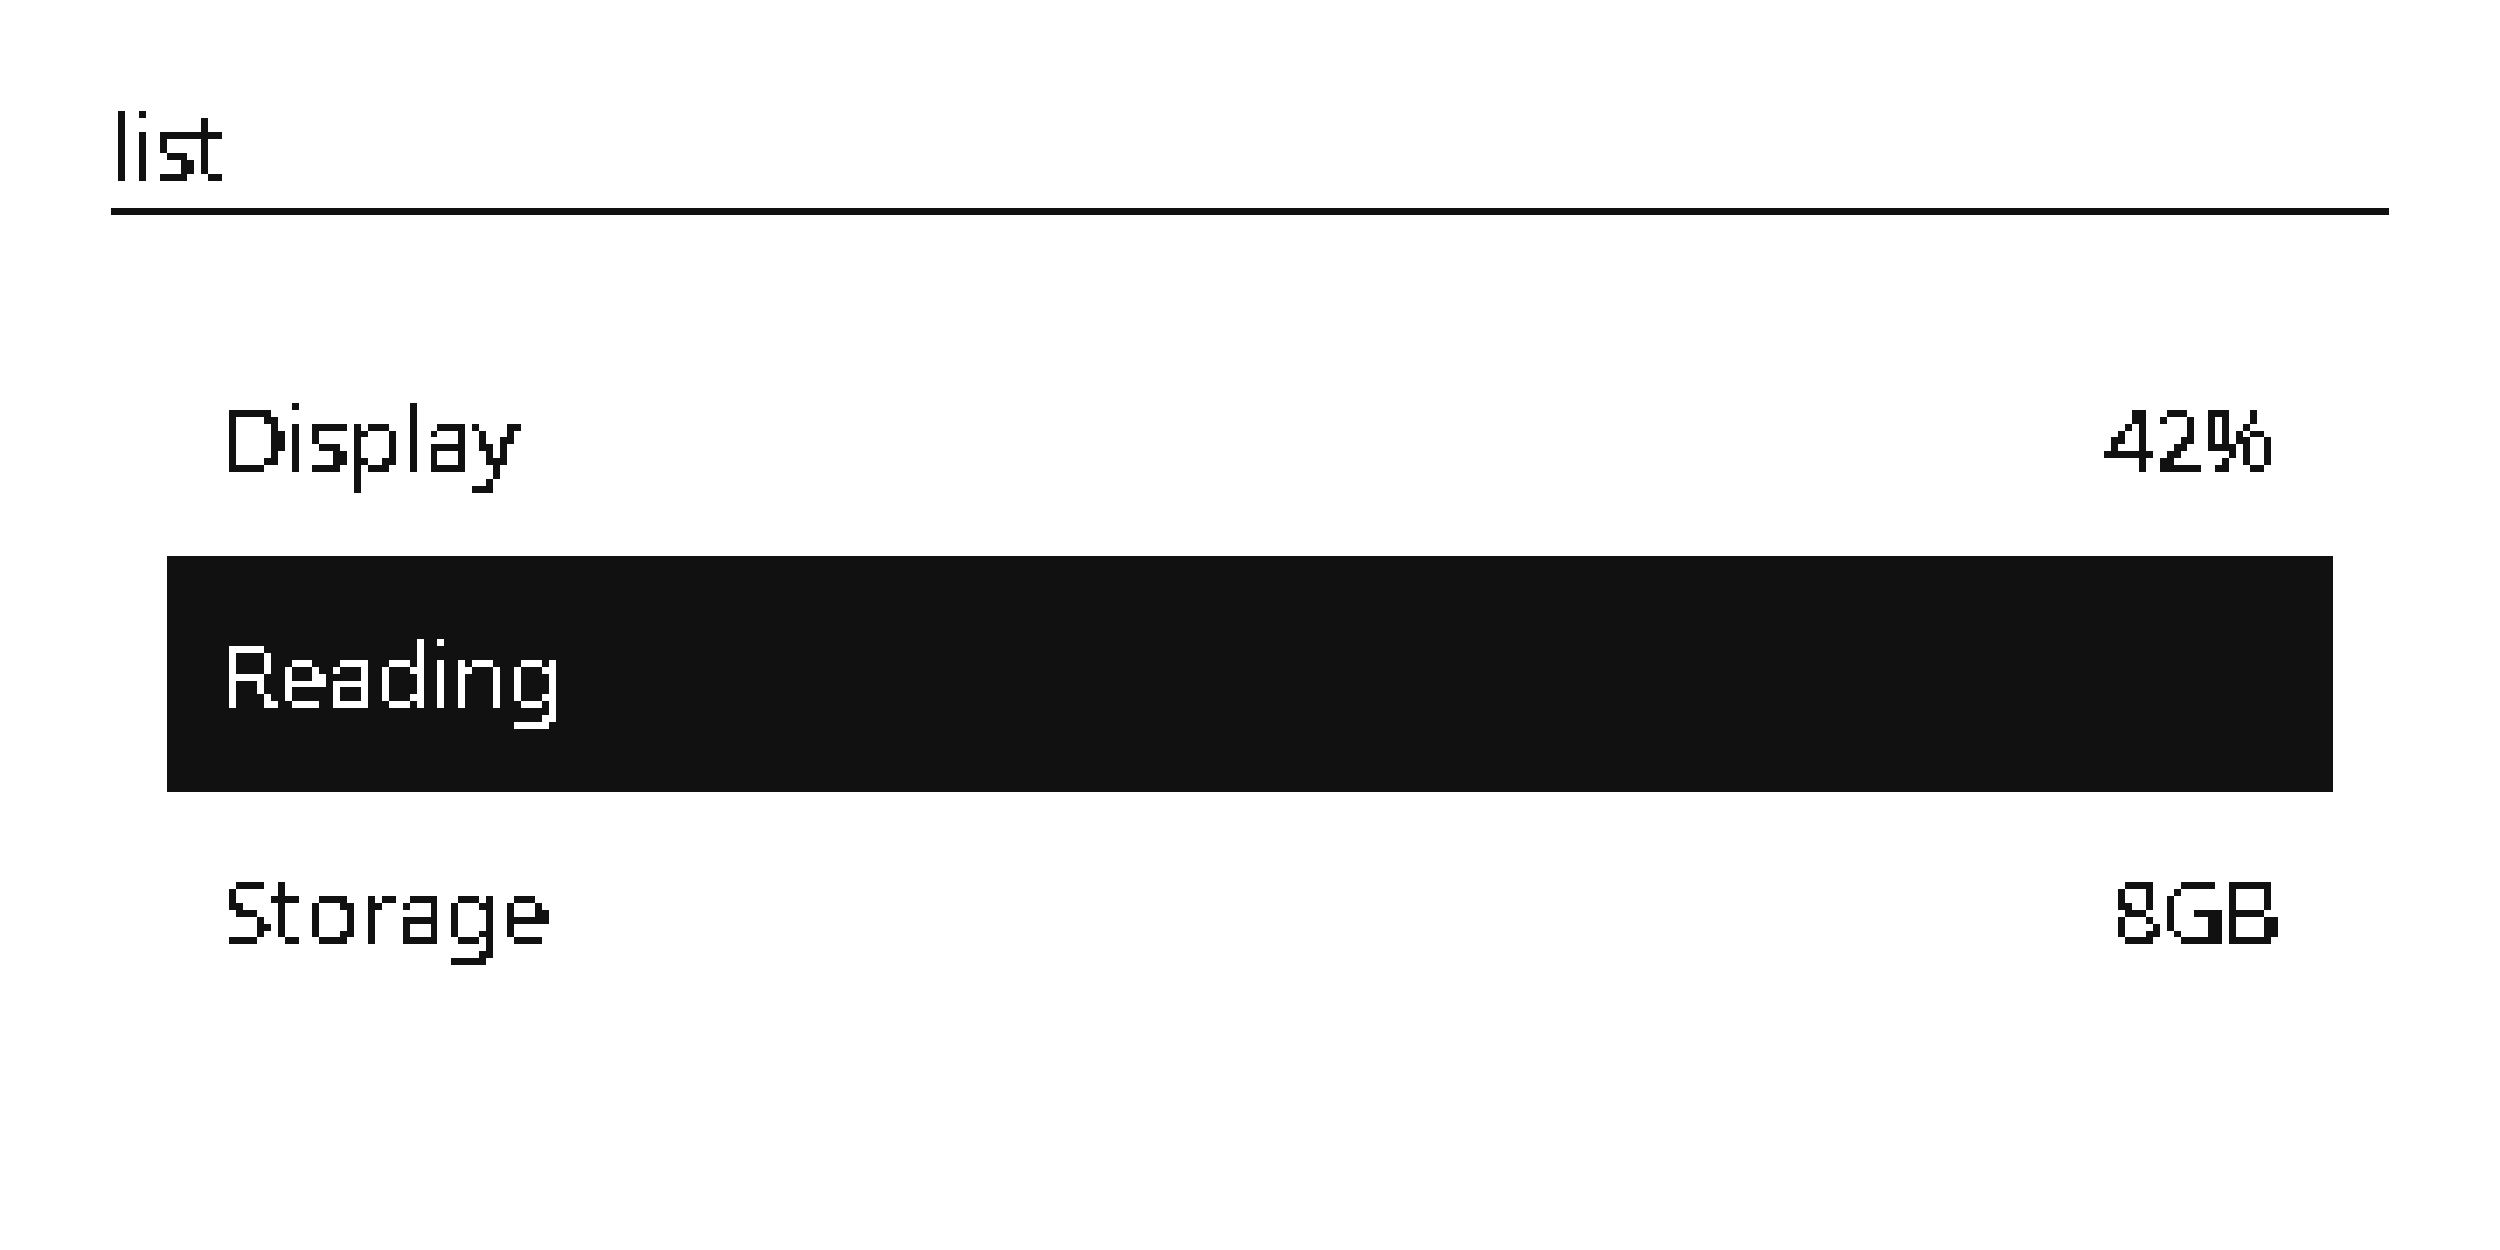
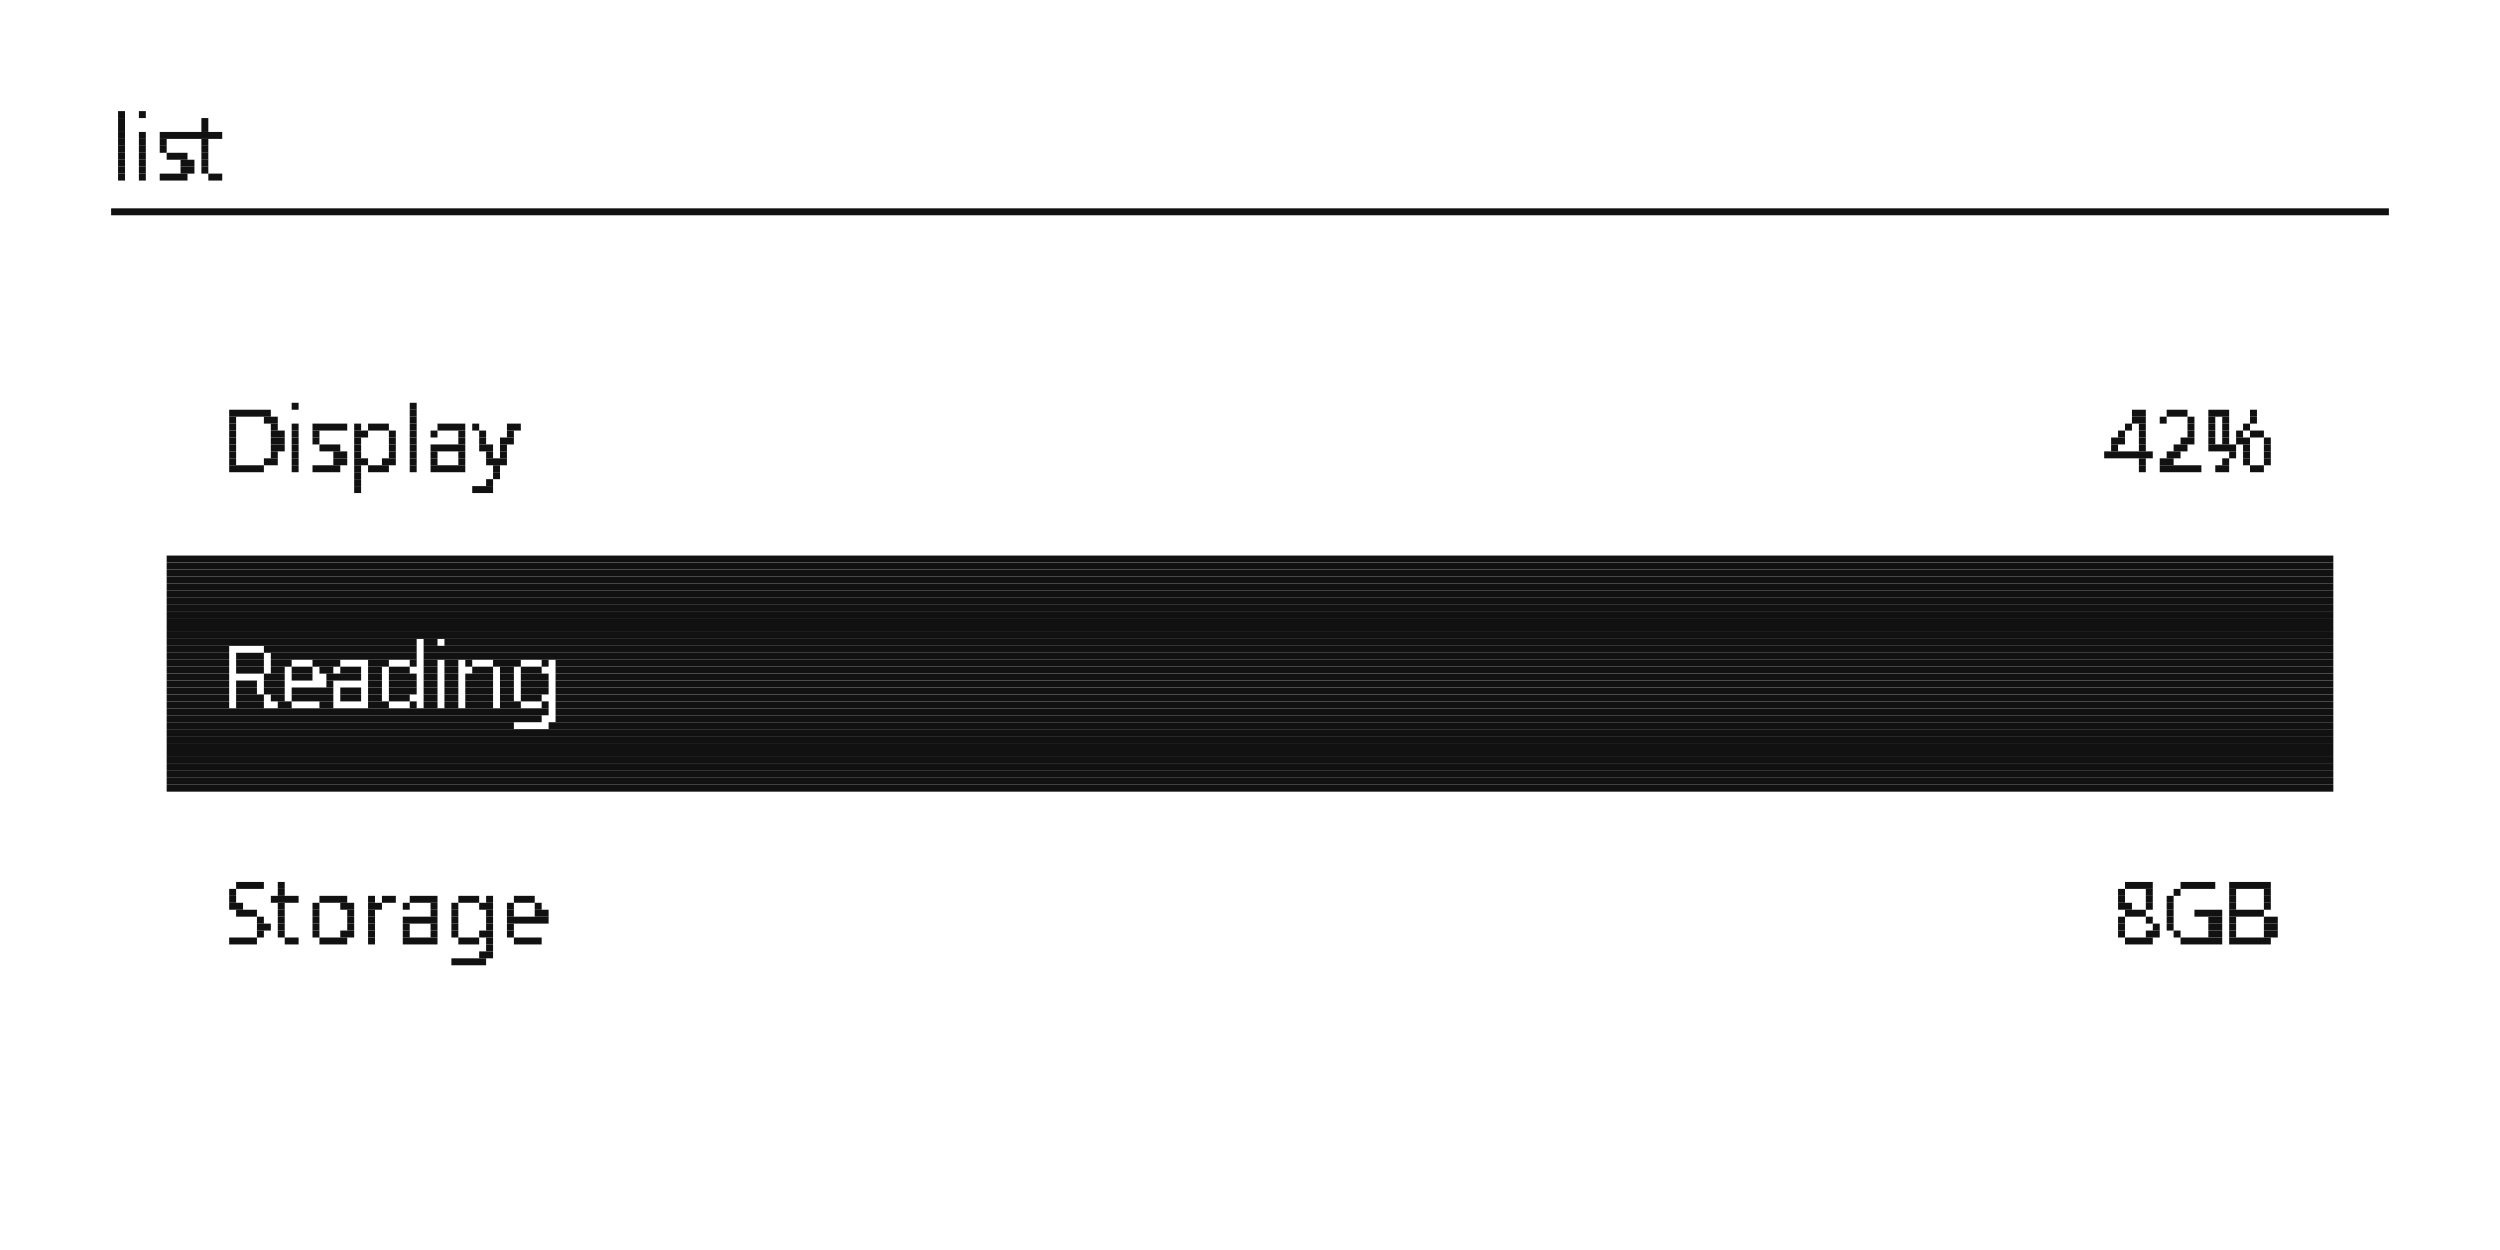
- <svg xmlns="http://www.w3.org/2000/svg" viewBox="0 0 360 180" width="360" height="180" shape-rendering="crispEdges">
+ <svg xmlns="http://www.w3.org/2000/svg" viewBox="0 0 360 180" width="360" height="180">
  <rect width="100%" height="100%" fill="#fff" />
  <g fill="#111">
    <rect x="17" y="16" width="1" height="1" />
    <rect x="20" y="16" width="1" height="1" />
    <rect x="17" y="17" width="1" height="1" />
    <rect x="29" y="17" width="1" height="1" />
    <rect x="17" y="18" width="1" height="1" />
    <rect x="29" y="18" width="1" height="1" />
    <rect x="17" y="19" width="1" height="1" />
    <rect x="20" y="19" width="1" height="1" />
    <rect x="23" y="19" width="9" height="1" />
    <rect x="17" y="20" width="1" height="1" />
    <rect x="20" y="20" width="1" height="1" />
    <rect x="23" y="20" width="1" height="1" />
    <rect x="29" y="20" width="1" height="1" />
    <rect x="17" y="21" width="1" height="1" />
    <rect x="20" y="21" width="1" height="1" />
    <rect x="23" y="21" width="1" height="1" />
    <rect x="29" y="21" width="1" height="1" />
    <rect x="17" y="22" width="1" height="1" />
    <rect x="20" y="22" width="1" height="1" />
    <rect x="24" y="22" width="3" height="1" />
    <rect x="29" y="22" width="1" height="1" />
    <rect x="17" y="23" width="1" height="1" />
    <rect x="20" y="23" width="1" height="1" />
    <rect x="26" y="23" width="2" height="1" />
    <rect x="29" y="23" width="1" height="1" />
    <rect x="17" y="24" width="1" height="1" />
    <rect x="20" y="24" width="1" height="1" />
    <rect x="26" y="24" width="2" height="1" />
    <rect x="29" y="24" width="1" height="1" />
    <rect x="17" y="25" width="1" height="1" />
    <rect x="20" y="25" width="1" height="1" />
    <rect x="23" y="25" width="4" height="1" />
    <rect x="30" y="25" width="2" height="1" />
    <rect x="16" y="30" width="328" height="1" />
    <rect x="42" y="58" width="1" height="1" />
    <rect x="59" y="58" width="1" height="1" />
    <rect x="33" y="59" width="6" height="1" />
    <rect x="59" y="59" width="1" height="1" />
    <rect x="307" y="59" width="2" height="1" />
    <rect x="312" y="59" width="3" height="1" />
    <rect x="318" y="59" width="3" height="1" />
    <rect x="324" y="59" width="1" height="1" />
    <rect x="33" y="60" width="1" height="1" />
    <rect x="38" y="60" width="2" height="1" />
    <rect x="59" y="60" width="1" height="1" />
    <rect x="307" y="60" width="2" height="1" />
    <rect x="311" y="60" width="1" height="1" />
    <rect x="315" y="60" width="1" height="1" />
    <rect x="318" y="60" width="1" height="1" />
    <rect x="320" y="60" width="1" height="1" />
    <rect x="324" y="60" width="1" height="1" />
    <rect x="33" y="61" width="1" height="1" />
    <rect x="39" y="61" width="1" height="1" />
    <rect x="42" y="61" width="1" height="1" />
    <rect x="45" y="61" width="5" height="1" />
    <rect x="51" y="61" width="1" height="1" />
    <rect x="53" y="61" width="3" height="1" />
    <rect x="59" y="61" width="1" height="1" />
    <rect x="63" y="61" width="4" height="1" />
    <rect x="68" y="61" width="1" height="1" />
    <rect x="73" y="61" width="2" height="1" />
    <rect x="306" y="61" width="1" height="1" />
    <rect x="308" y="61" width="1" height="1" />
    <rect x="315" y="61" width="1" height="1" />
    <rect x="318" y="61" width="1" height="1" />
    <rect x="320" y="61" width="1" height="1" />
    <rect x="323" y="61" width="1" height="1" />
    <rect x="33" y="62" width="1" height="1" />
    <rect x="39" y="62" width="2" height="1" />
    <rect x="42" y="62" width="1" height="1" />
    <rect x="45" y="62" width="1" height="1" />
    <rect x="51" y="62" width="2" height="1" />
    <rect x="56" y="62" width="1" height="1" />
    <rect x="59" y="62" width="1" height="1" />
    <rect x="62" y="62" width="1" height="1" />
    <rect x="66" y="62" width="1" height="1" />
    <rect x="69" y="62" width="1" height="1" />
    <rect x="73" y="62" width="1" height="1" />
    <rect x="305" y="62" width="1" height="1" />
    <rect x="308" y="62" width="1" height="1" />
    <rect x="315" y="62" width="1" height="1" />
    <rect x="318" y="62" width="1" height="1" />
    <rect x="320" y="62" width="1" height="1" />
    <rect x="322" y="62" width="1" height="1" />
    <rect x="324" y="62" width="2" height="1" />
    <rect x="33" y="63" width="1" height="1" />
    <rect x="39" y="63" width="2" height="1" />
    <rect x="42" y="63" width="1" height="1" />
    <rect x="45" y="63" width="1" height="1" />
    <rect x="51" y="63" width="1" height="1" />
    <rect x="56" y="63" width="1" height="1" />
    <rect x="59" y="63" width="1" height="1" />
    <rect x="66" y="63" width="1" height="1" />
    <rect x="69" y="63" width="1" height="1" />
    <rect x="72" y="63" width="2" height="1" />
    <rect x="304" y="63" width="2" height="1" />
    <rect x="308" y="63" width="1" height="1" />
    <rect x="314" y="63" width="2" height="1" />
    <rect x="318" y="63" width="1" height="1" />
    <rect x="320" y="63" width="1" height="1" />
    <rect x="322" y="63" width="2" height="1" />
    <rect x="326" y="63" width="1" height="1" />
    <rect x="33" y="64" width="1" height="1" />
    <rect x="39" y="64" width="2" height="1" />
    <rect x="42" y="64" width="1" height="1" />
    <rect x="46" y="64" width="3" height="1" />
    <rect x="51" y="64" width="1" height="1" />
    <rect x="56" y="64" width="1" height="1" />
    <rect x="59" y="64" width="1" height="1" />
    <rect x="62" y="64" width="5" height="1" />
    <rect x="69" y="64" width="2" height="1" />
    <rect x="72" y="64" width="1" height="1" />
    <rect x="304" y="64" width="1" height="1" />
    <rect x="308" y="64" width="1" height="1" />
    <rect x="313" y="64" width="2" height="1" />
    <rect x="318" y="64" width="4" height="1" />
    <rect x="323" y="64" width="1" height="1" />
    <rect x="326" y="64" width="1" height="1" />
    <rect x="33" y="65" width="1" height="1" />
    <rect x="39" y="65" width="1" height="1" />
    <rect x="42" y="65" width="1" height="1" />
    <rect x="48" y="65" width="2" height="1" />
    <rect x="51" y="65" width="1" height="1" />
    <rect x="56" y="65" width="1" height="1" />
    <rect x="59" y="65" width="1" height="1" />
    <rect x="62" y="65" width="1" height="1" />
    <rect x="66" y="65" width="1" height="1" />
    <rect x="70" y="65" width="1" height="1" />
    <rect x="72" y="65" width="1" height="1" />
    <rect x="303" y="65" width="7" height="1" />
    <rect x="312" y="65" width="2" height="1" />
    <rect x="321" y="65" width="1" height="1" />
    <rect x="323" y="65" width="1" height="1" />
    <rect x="326" y="65" width="1" height="1" />
    <rect x="33" y="66" width="1" height="1" />
    <rect x="38" y="66" width="2" height="1" />
    <rect x="42" y="66" width="1" height="1" />
    <rect x="48" y="66" width="2" height="1" />
    <rect x="51" y="66" width="2" height="1" />
    <rect x="55" y="66" width="2" height="1" />
    <rect x="59" y="66" width="1" height="1" />
    <rect x="62" y="66" width="1" height="1" />
    <rect x="66" y="66" width="1" height="1" />
    <rect x="70" y="66" width="3" height="1" />
    <rect x="308" y="66" width="1" height="1" />
    <rect x="311" y="66" width="2" height="1" />
    <rect x="320" y="66" width="1" height="1" />
    <rect x="323" y="66" width="1" height="1" />
    <rect x="326" y="66" width="1" height="1" />
    <rect x="33" y="67" width="5" height="1" />
    <rect x="42" y="67" width="1" height="1" />
    <rect x="45" y="67" width="4" height="1" />
    <rect x="51" y="67" width="1" height="1" />
    <rect x="53" y="67" width="3" height="1" />
    <rect x="59" y="67" width="1" height="1" />
    <rect x="62" y="67" width="5" height="1" />
    <rect x="71" y="67" width="1" height="1" />
    <rect x="308" y="67" width="1" height="1" />
    <rect x="311" y="67" width="6" height="1" />
    <rect x="319" y="67" width="2" height="1" />
    <rect x="324" y="67" width="2" height="1" />
    <rect x="51" y="68" width="1" height="1" />
    <rect x="71" y="68" width="1" height="1" />
    <rect x="51" y="69" width="1" height="1" />
    <rect x="70" y="69" width="1" height="1" />
    <rect x="51" y="70" width="1" height="1" />
    <rect x="68" y="70" width="3" height="1" />
    <rect x="24" y="80" width="312" height="1" />
    <rect x="24" y="81" width="312" height="1" />
    <rect x="24" y="82" width="312" height="1" />
    <rect x="24" y="83" width="312" height="1" />
    <rect x="24" y="84" width="312" height="1" />
    <rect x="24" y="85" width="312" height="1" />
    <rect x="24" y="86" width="312" height="1" />
    <rect x="24" y="87" width="312" height="1" />
    <rect x="24" y="88" width="312" height="1" />
    <rect x="24" y="89" width="312" height="1" />
    <rect x="24" y="90" width="312" height="1" />
    <rect x="24" y="91" width="312" height="1" />
    <rect x="24" y="92" width="36" height="1" />
    <rect x="61" y="92" width="2" height="1" />
    <rect x="64" y="92" width="272" height="1" />
    <rect x="24" y="93" width="9" height="1" />
    <rect x="38" y="93" width="22" height="1" />
    <rect x="61" y="93" width="275" height="1" />
    <rect x="24" y="94" width="9" height="1" />
    <rect x="34" y="94" width="4" height="1" />
    <rect x="39" y="94" width="21" height="1" />
    <rect x="61" y="94" width="275" height="1" />
    <rect x="24" y="95" width="9" height="1" />
    <rect x="34" y="95" width="4" height="1" />
    <rect x="39" y="95" width="3" height="1" />
    <rect x="45" y="95" width="4" height="1" />
    <rect x="53" y="95" width="3" height="1" />
    <rect x="59" y="95" width="1" height="1" />
    <rect x="61" y="95" width="2" height="1" />
    <rect x="64" y="95" width="2" height="1" />
    <rect x="67" y="95" width="1" height="1" />
    <rect x="71" y="95" width="4" height="1" />
    <rect x="78" y="95" width="1" height="1" />
    <rect x="80" y="95" width="256" height="1" />
    <rect x="24" y="96" width="9" height="1" />
    <rect x="34" y="96" width="4" height="1" />
    <rect x="39" y="96" width="2" height="1" />
    <rect x="42" y="96" width="3" height="1" />
    <rect x="46" y="96" width="2" height="1" />
    <rect x="49" y="96" width="3" height="1" />
    <rect x="53" y="96" width="2" height="1" />
    <rect x="56" y="96" width="3" height="1" />
    <rect x="61" y="96" width="2" height="1" />
    <rect x="64" y="96" width="2" height="1" />
    <rect x="68" y="96" width="3" height="1" />
    <rect x="72" y="96" width="2" height="1" />
    <rect x="75" y="96" width="3" height="1" />
    <rect x="80" y="96" width="256" height="1" />
    <rect x="24" y="97" width="9" height="1" />
    <rect x="38" y="97" width="3" height="1" />
    <rect x="42" y="97" width="3" height="1" />
    <rect x="47" y="97" width="5" height="1" />
    <rect x="53" y="97" width="2" height="1" />
    <rect x="56" y="97" width="4" height="1" />
    <rect x="61" y="97" width="2" height="1" />
    <rect x="64" y="97" width="2" height="1" />
    <rect x="67" y="97" width="4" height="1" />
    <rect x="72" y="97" width="2" height="1" />
    <rect x="75" y="97" width="4" height="1" />
    <rect x="80" y="97" width="256" height="1" />
    <rect x="24" y="98" width="9" height="1" />
    <rect x="34" y="98" width="3" height="1" />
    <rect x="38" y="98" width="3" height="1" />
    <rect x="47" y="98" width="1" height="1" />
    <rect x="53" y="98" width="2" height="1" />
    <rect x="56" y="98" width="4" height="1" />
    <rect x="61" y="98" width="2" height="1" />
    <rect x="64" y="98" width="2" height="1" />
    <rect x="67" y="98" width="4" height="1" />
    <rect x="72" y="98" width="2" height="1" />
    <rect x="75" y="98" width="4" height="1" />
    <rect x="80" y="98" width="256" height="1" />
    <rect x="24" y="99" width="9" height="1" />
    <rect x="34" y="99" width="3" height="1" />
    <rect x="38" y="99" width="3" height="1" />
    <rect x="42" y="99" width="6" height="1" />
    <rect x="49" y="99" width="3" height="1" />
    <rect x="53" y="99" width="2" height="1" />
    <rect x="56" y="99" width="4" height="1" />
    <rect x="61" y="99" width="2" height="1" />
    <rect x="64" y="99" width="2" height="1" />
    <rect x="67" y="99" width="4" height="1" />
    <rect x="72" y="99" width="2" height="1" />
    <rect x="75" y="99" width="4" height="1" />
    <rect x="80" y="99" width="256" height="1" />
    <rect x="24" y="100" width="9" height="1" />
    <rect x="34" y="100" width="4" height="1" />
    <rect x="39" y="100" width="2" height="1" />
    <rect x="42" y="100" width="6" height="1" />
    <rect x="49" y="100" width="3" height="1" />
    <rect x="53" y="100" width="2" height="1" />
    <rect x="56" y="100" width="3" height="1" />
    <rect x="61" y="100" width="2" height="1" />
    <rect x="64" y="100" width="2" height="1" />
    <rect x="67" y="100" width="4" height="1" />
    <rect x="72" y="100" width="2" height="1" />
    <rect x="75" y="100" width="3" height="1" />
    <rect x="80" y="100" width="256" height="1" />
    <rect x="24" y="101" width="9" height="1" />
    <rect x="34" y="101" width="4" height="1" />
    <rect x="40" y="101" width="2" height="1" />
    <rect x="46" y="101" width="2" height="1" />
    <rect x="53" y="101" width="3" height="1" />
    <rect x="59" y="101" width="1" height="1" />
    <rect x="61" y="101" width="2" height="1" />
    <rect x="64" y="101" width="2" height="1" />
    <rect x="67" y="101" width="4" height="1" />
    <rect x="72" y="101" width="3" height="1" />
    <rect x="78" y="101" width="1" height="1" />
    <rect x="80" y="101" width="256" height="1" />
    <rect x="24" y="102" width="55" height="1" />
    <rect x="80" y="102" width="256" height="1" />
    <rect x="24" y="103" width="54" height="1" />
    <rect x="80" y="103" width="256" height="1" />
    <rect x="24" y="104" width="50" height="1" />
    <rect x="79" y="104" width="257" height="1" />
    <rect x="24" y="105" width="312" height="1" />
    <rect x="24" y="106" width="312" height="1" />
    <rect x="24" y="107" width="312" height="1" />
    <rect x="24" y="108" width="312" height="1" />
    <rect x="24" y="109" width="312" height="1" />
    <rect x="24" y="110" width="312" height="1" />
    <rect x="24" y="111" width="312" height="1" />
    <rect x="24" y="112" width="312" height="1" />
    <rect x="24" y="113" width="312" height="1" />
    <rect x="34" y="127" width="4" height="1" />
    <rect x="40" y="127" width="1" height="1" />
    <rect x="306" y="127" width="4" height="1" />
    <rect x="314" y="127" width="5" height="1" />
    <rect x="321" y="127" width="6" height="1" />
    <rect x="33" y="128" width="1" height="1" />
    <rect x="40" y="128" width="1" height="1" />
    <rect x="305" y="128" width="1" height="1" />
    <rect x="309" y="128" width="1" height="1" />
    <rect x="313" y="128" width="1" height="1" />
    <rect x="321" y="128" width="1" height="1" />
    <rect x="326" y="128" width="1" height="1" />
    <rect x="33" y="129" width="1" height="1" />
    <rect x="39" y="129" width="4" height="1" />
    <rect x="46" y="129" width="4" height="1" />
    <rect x="53" y="129" width="1" height="1" />
    <rect x="55" y="129" width="2" height="1" />
    <rect x="59" y="129" width="4" height="1" />
    <rect x="66" y="129" width="3" height="1" />
    <rect x="70" y="129" width="1" height="1" />
    <rect x="74" y="129" width="3" height="1" />
    <rect x="305" y="129" width="1" height="1" />
    <rect x="309" y="129" width="1" height="1" />
    <rect x="312" y="129" width="1" height="1" />
    <rect x="321" y="129" width="1" height="1" />
    <rect x="326" y="129" width="1" height="1" />
    <rect x="33" y="130" width="2" height="1" />
    <rect x="40" y="130" width="1" height="1" />
    <rect x="45" y="130" width="1" height="1" />
    <rect x="49" y="130" width="2" height="1" />
    <rect x="53" y="130" width="2" height="1" />
    <rect x="58" y="130" width="1" height="1" />
    <rect x="62" y="130" width="1" height="1" />
    <rect x="65" y="130" width="1" height="1" />
    <rect x="69" y="130" width="2" height="1" />
    <rect x="73" y="130" width="1" height="1" />
    <rect x="77" y="130" width="1" height="1" />
    <rect x="305" y="130" width="2" height="1" />
    <rect x="309" y="130" width="1" height="1" />
    <rect x="312" y="130" width="1" height="1" />
    <rect x="321" y="130" width="1" height="1" />
    <rect x="326" y="130" width="1" height="1" />
    <rect x="34" y="131" width="3" height="1" />
    <rect x="40" y="131" width="1" height="1" />
    <rect x="45" y="131" width="1" height="1" />
    <rect x="50" y="131" width="1" height="1" />
    <rect x="53" y="131" width="1" height="1" />
    <rect x="62" y="131" width="1" height="1" />
    <rect x="65" y="131" width="1" height="1" />
    <rect x="70" y="131" width="1" height="1" />
    <rect x="73" y="131" width="1" height="1" />
    <rect x="77" y="131" width="2" height="1" />
    <rect x="306" y="131" width="3" height="1" />
    <rect x="312" y="131" width="1" height="1" />
    <rect x="316" y="131" width="4" height="1" />
    <rect x="321" y="131" width="5" height="1" />
    <rect x="37" y="132" width="1" height="1" />
    <rect x="40" y="132" width="1" height="1" />
    <rect x="45" y="132" width="1" height="1" />
    <rect x="50" y="132" width="1" height="1" />
    <rect x="53" y="132" width="1" height="1" />
    <rect x="58" y="132" width="5" height="1" />
    <rect x="65" y="132" width="1" height="1" />
    <rect x="70" y="132" width="1" height="1" />
    <rect x="73" y="132" width="6" height="1" />
    <rect x="305" y="132" width="1" height="1" />
    <rect x="309" y="132" width="1" height="1" />
    <rect x="312" y="132" width="1" height="1" />
    <rect x="318" y="132" width="2" height="1" />
    <rect x="321" y="132" width="1" height="1" />
    <rect x="326" y="132" width="2" height="1" />
    <rect x="37" y="133" width="2" height="1" />
    <rect x="40" y="133" width="1" height="1" />
    <rect x="45" y="133" width="1" height="1" />
    <rect x="50" y="133" width="1" height="1" />
    <rect x="53" y="133" width="1" height="1" />
    <rect x="58" y="133" width="1" height="1" />
    <rect x="62" y="133" width="1" height="1" />
    <rect x="65" y="133" width="1" height="1" />
    <rect x="70" y="133" width="1" height="1" />
    <rect x="73" y="133" width="1" height="1" />
    <rect x="305" y="133" width="1" height="1" />
    <rect x="310" y="133" width="1" height="1" />
    <rect x="312" y="133" width="1" height="1" />
    <rect x="318" y="133" width="2" height="1" />
    <rect x="321" y="133" width="1" height="1" />
    <rect x="326" y="133" width="2" height="1" />
    <rect x="37" y="134" width="1" height="1" />
    <rect x="40" y="134" width="1" height="1" />
    <rect x="45" y="134" width="1" height="1" />
    <rect x="49" y="134" width="2" height="1" />
    <rect x="53" y="134" width="1" height="1" />
    <rect x="58" y="134" width="1" height="1" />
    <rect x="62" y="134" width="1" height="1" />
    <rect x="65" y="134" width="1" height="1" />
    <rect x="69" y="134" width="2" height="1" />
    <rect x="73" y="134" width="1" height="1" />
    <rect x="305" y="134" width="1" height="1" />
    <rect x="309" y="134" width="2" height="1" />
    <rect x="313" y="134" width="1" height="1" />
    <rect x="318" y="134" width="2" height="1" />
    <rect x="321" y="134" width="1" height="1" />
    <rect x="326" y="134" width="2" height="1" />
    <rect x="33" y="135" width="4" height="1" />
    <rect x="41" y="135" width="2" height="1" />
    <rect x="46" y="135" width="4" height="1" />
    <rect x="53" y="135" width="1" height="1" />
    <rect x="58" y="135" width="5" height="1" />
    <rect x="66" y="135" width="3" height="1" />
    <rect x="70" y="135" width="1" height="1" />
    <rect x="74" y="135" width="4" height="1" />
    <rect x="306" y="135" width="4" height="1" />
    <rect x="314" y="135" width="6" height="1" />
    <rect x="321" y="135" width="6" height="1" />
    <rect x="70" y="136" width="1" height="1" />
    <rect x="69" y="137" width="2" height="1" />
    <rect x="65" y="138" width="5" height="1" />
  </g>
</svg>
